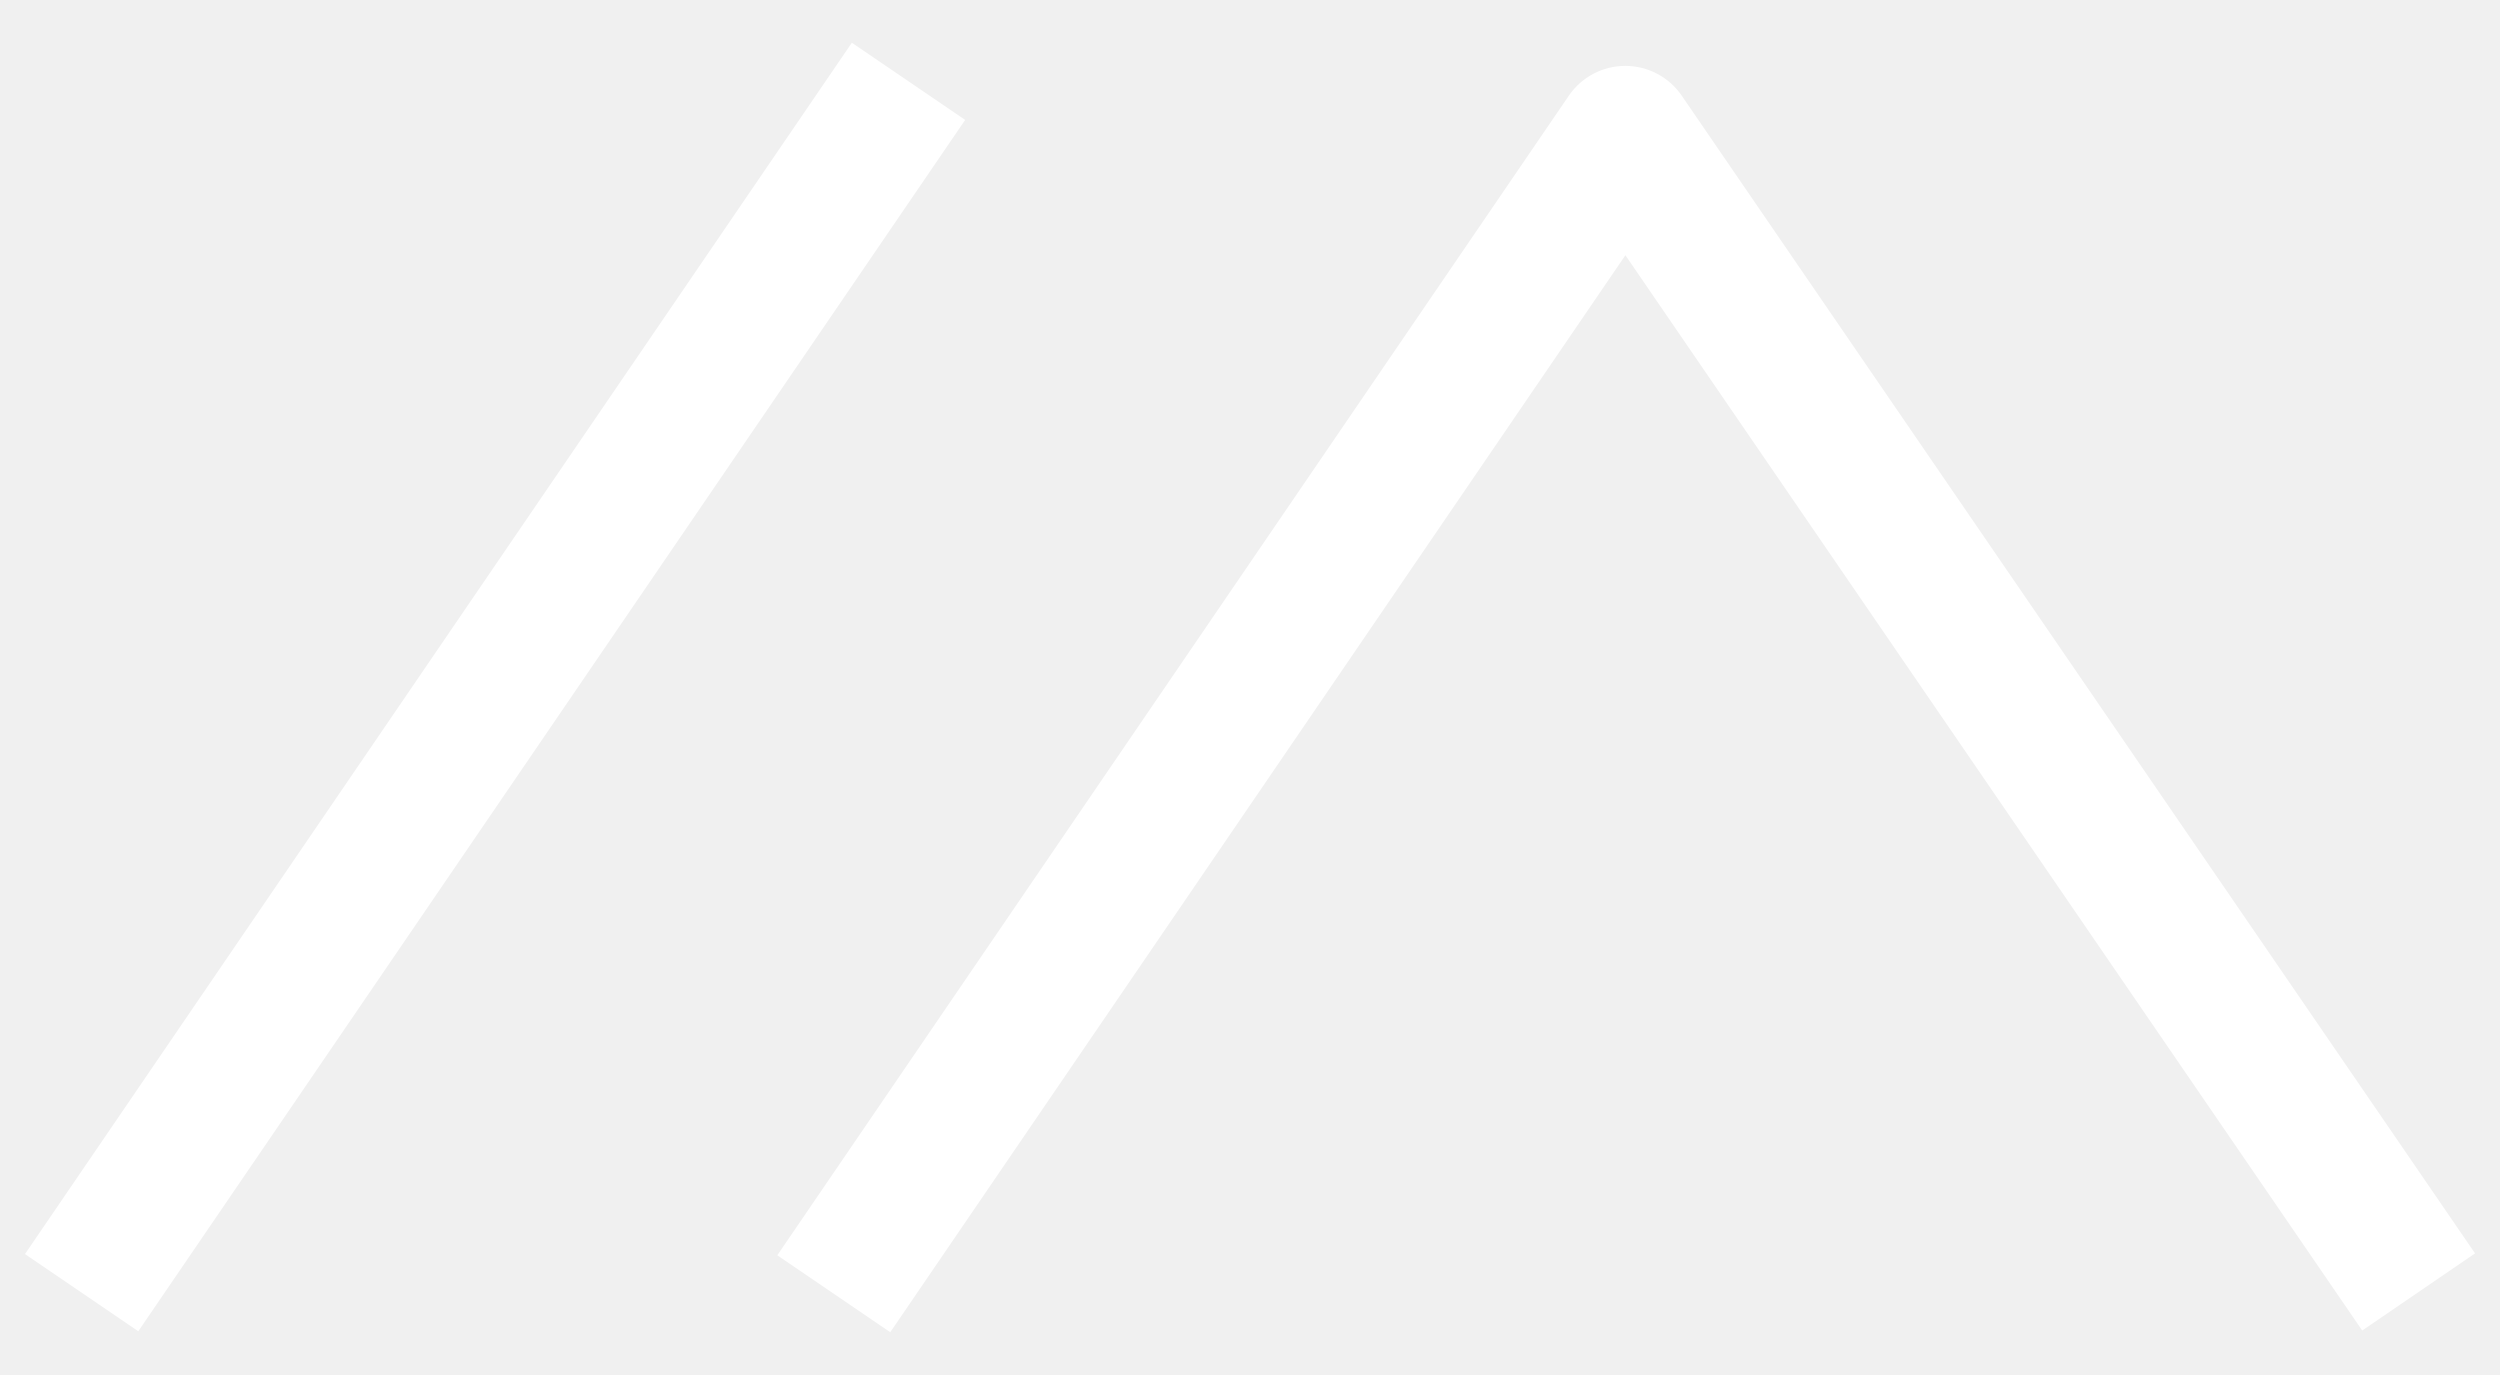
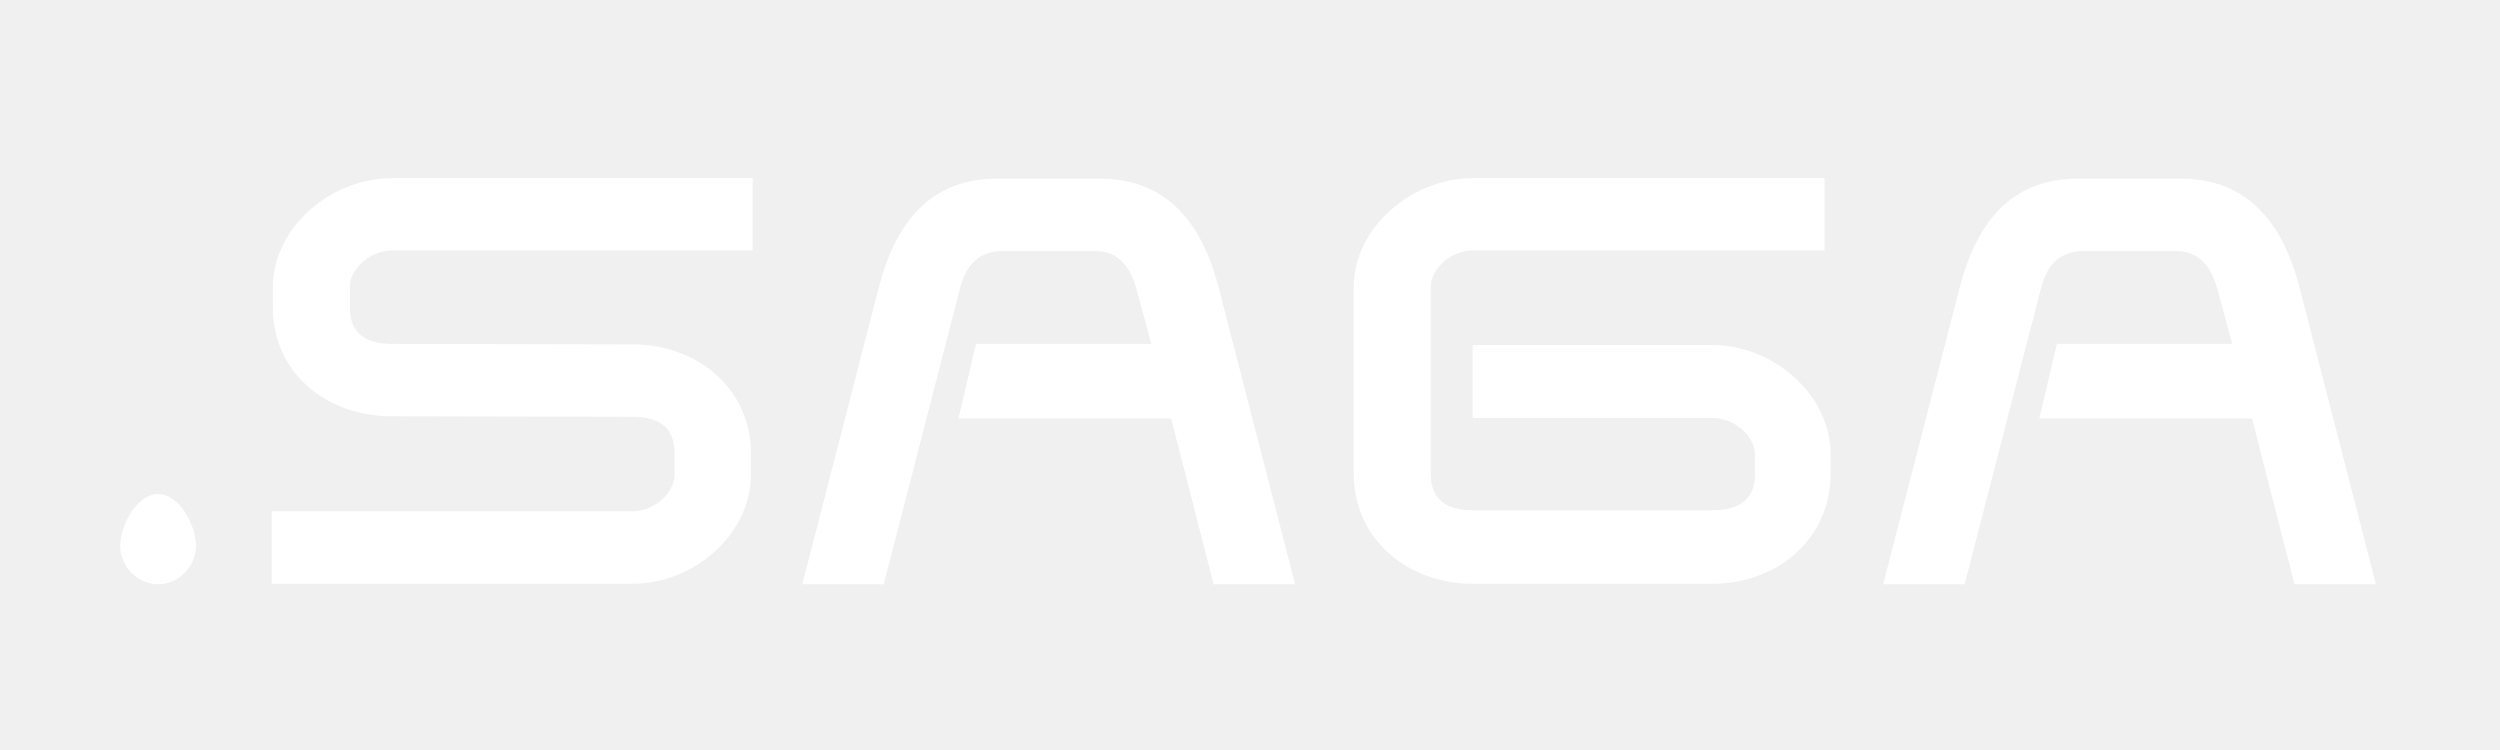
- <svg xmlns="http://www.w3.org/2000/svg" width="100%" height="100%" viewBox="0 0 100 55" version="1.1" xml:space="preserve" style="fill-rule:evenodd;clip-rule:evenodd;stroke-linejoin:round;stroke-miterlimit:2;">
-   <g transform="matrix(0.353462,0,0,0.202442,-296.058,-23.2047)">
-     <g transform="matrix(1.40256,0,0,2.44636,669.626,-634.831)">
-       <path d="M250.905,326.97L191.589,413.957L182.475,407.742L246.339,314.085C247.365,312.58 249.069,311.678 250.891,311.677C252.713,311.675 254.418,312.573 255.447,314.077L319.459,407.587L310.356,413.818L250.905,326.97Z" style="fill:white;" />
-     </g>
-     <g transform="matrix(1.39424,0,0,2.43184,733.087,-1033.78)">
-       <path d="M86.181,580.402L153.296,481.981L144.099,475.709L76.984,574.13L86.181,580.402Z" style="fill:white;" />
-     </g>
+ <svg xmlns="http://www.w3.org/2000/svg" viewBox="0 0 375 112.5" version="1.0">
+   <g fill="#FFFFFF">
+     <path d="M 29.392 81.878 C 29.392 78.738 26.861 74.097 23.721 74.097 C 20.58 74.097 18.033 78.738 18.033 81.878 C 18.033 84.925 20.58 87.644 23.721 87.644 C 26.861 87.644 29.392 84.925 29.392 81.878 Z" />
+     <path d="M 112.902 26.722 L 58.762 26.722 C 49.762 26.722 40.933 34.019 40.933 43.097 L 40.933 46.144 C 40.933 55.91 48.917 62.441 58.762 62.441 L 94.902 62.519 C 99.059 62.519 101.183 64.3 101.183 67.957 L 101.183 71.097 C 101.183 74.144 97.965 76.691 94.902 76.691 L 40.762 76.691 L 40.762 87.566 L 94.902 87.566 C 103.809 87.566 112.637 80.425 112.637 71.097 L 112.637 67.957 C 112.637 58.363 104.667 51.66 94.902 51.66 L 58.762 51.582 C 54.605 51.582 52.481 49.8 52.481 46.144 L 52.481 43.097 C 52.481 40.128 55.699 37.582 58.762 37.582 L 112.902 37.582 Z" />
+     <path d="M 182.81 43.175 C 180.001 32.238 174.06 26.8 164.982 26.8 L 149.544 26.8 C 140.451 26.8 134.607 32.238 131.81 43.175 L 120.342 87.644 L 132.56 87.644 L 144.029 43.175 C 144.951 39.535 147.075 37.66 150.294 37.66 L 164.31 37.66 C 167.357 37.66 169.388 39.535 170.419 43.175 L 172.701 51.582 L 146.404 51.582 L 143.763 62.785 L 175.669 62.785 L 182.044 87.644 L 194.263 87.644 Z" />
+     <path d="M 274.597 68.207 C 274.597 59.128 265.941 51.753 256.863 51.753 L 220.894 51.753 L 220.894 62.691 L 256.863 62.691 C 259.926 62.691 263.239 65.16 263.239 68.207 L 263.239 71.097 C 263.239 74.738 261.114 76.535 256.863 76.535 L 220.894 76.535 C 216.738 76.535 214.613 74.738 214.613 71.097 L 214.613 43.097 C 214.613 40.128 217.831 37.582 220.894 37.582 L 273.675 37.582 L 273.675 26.722 L 220.894 26.722 C 211.894 26.722 203.065 34.019 203.065 43.097 L 203.065 71.097 C 203.065 80.769 211.049 87.566 220.894 87.566 L 256.863 87.566 C 266.628 87.566 274.597 80.769 274.597 71.097 Z" />
+     <path d="M 344.943 43.175 C 342.134 32.238 336.193 26.8 327.115 26.8 L 311.677 26.8 C 302.583 26.8 296.739 32.238 293.943 43.175 L 282.474 87.644 L 294.693 87.644 L 306.162 43.175 C 307.083 39.535 309.207 37.66 312.427 37.66 L 326.443 37.66 C 329.489 37.66 331.521 39.535 332.552 43.175 L 334.833 51.582 L 308.536 51.582 L 305.896 62.785 L 337.802 62.785 L 344.177 87.644 L 356.396 87.644 Z" />
  </g>
</svg>
